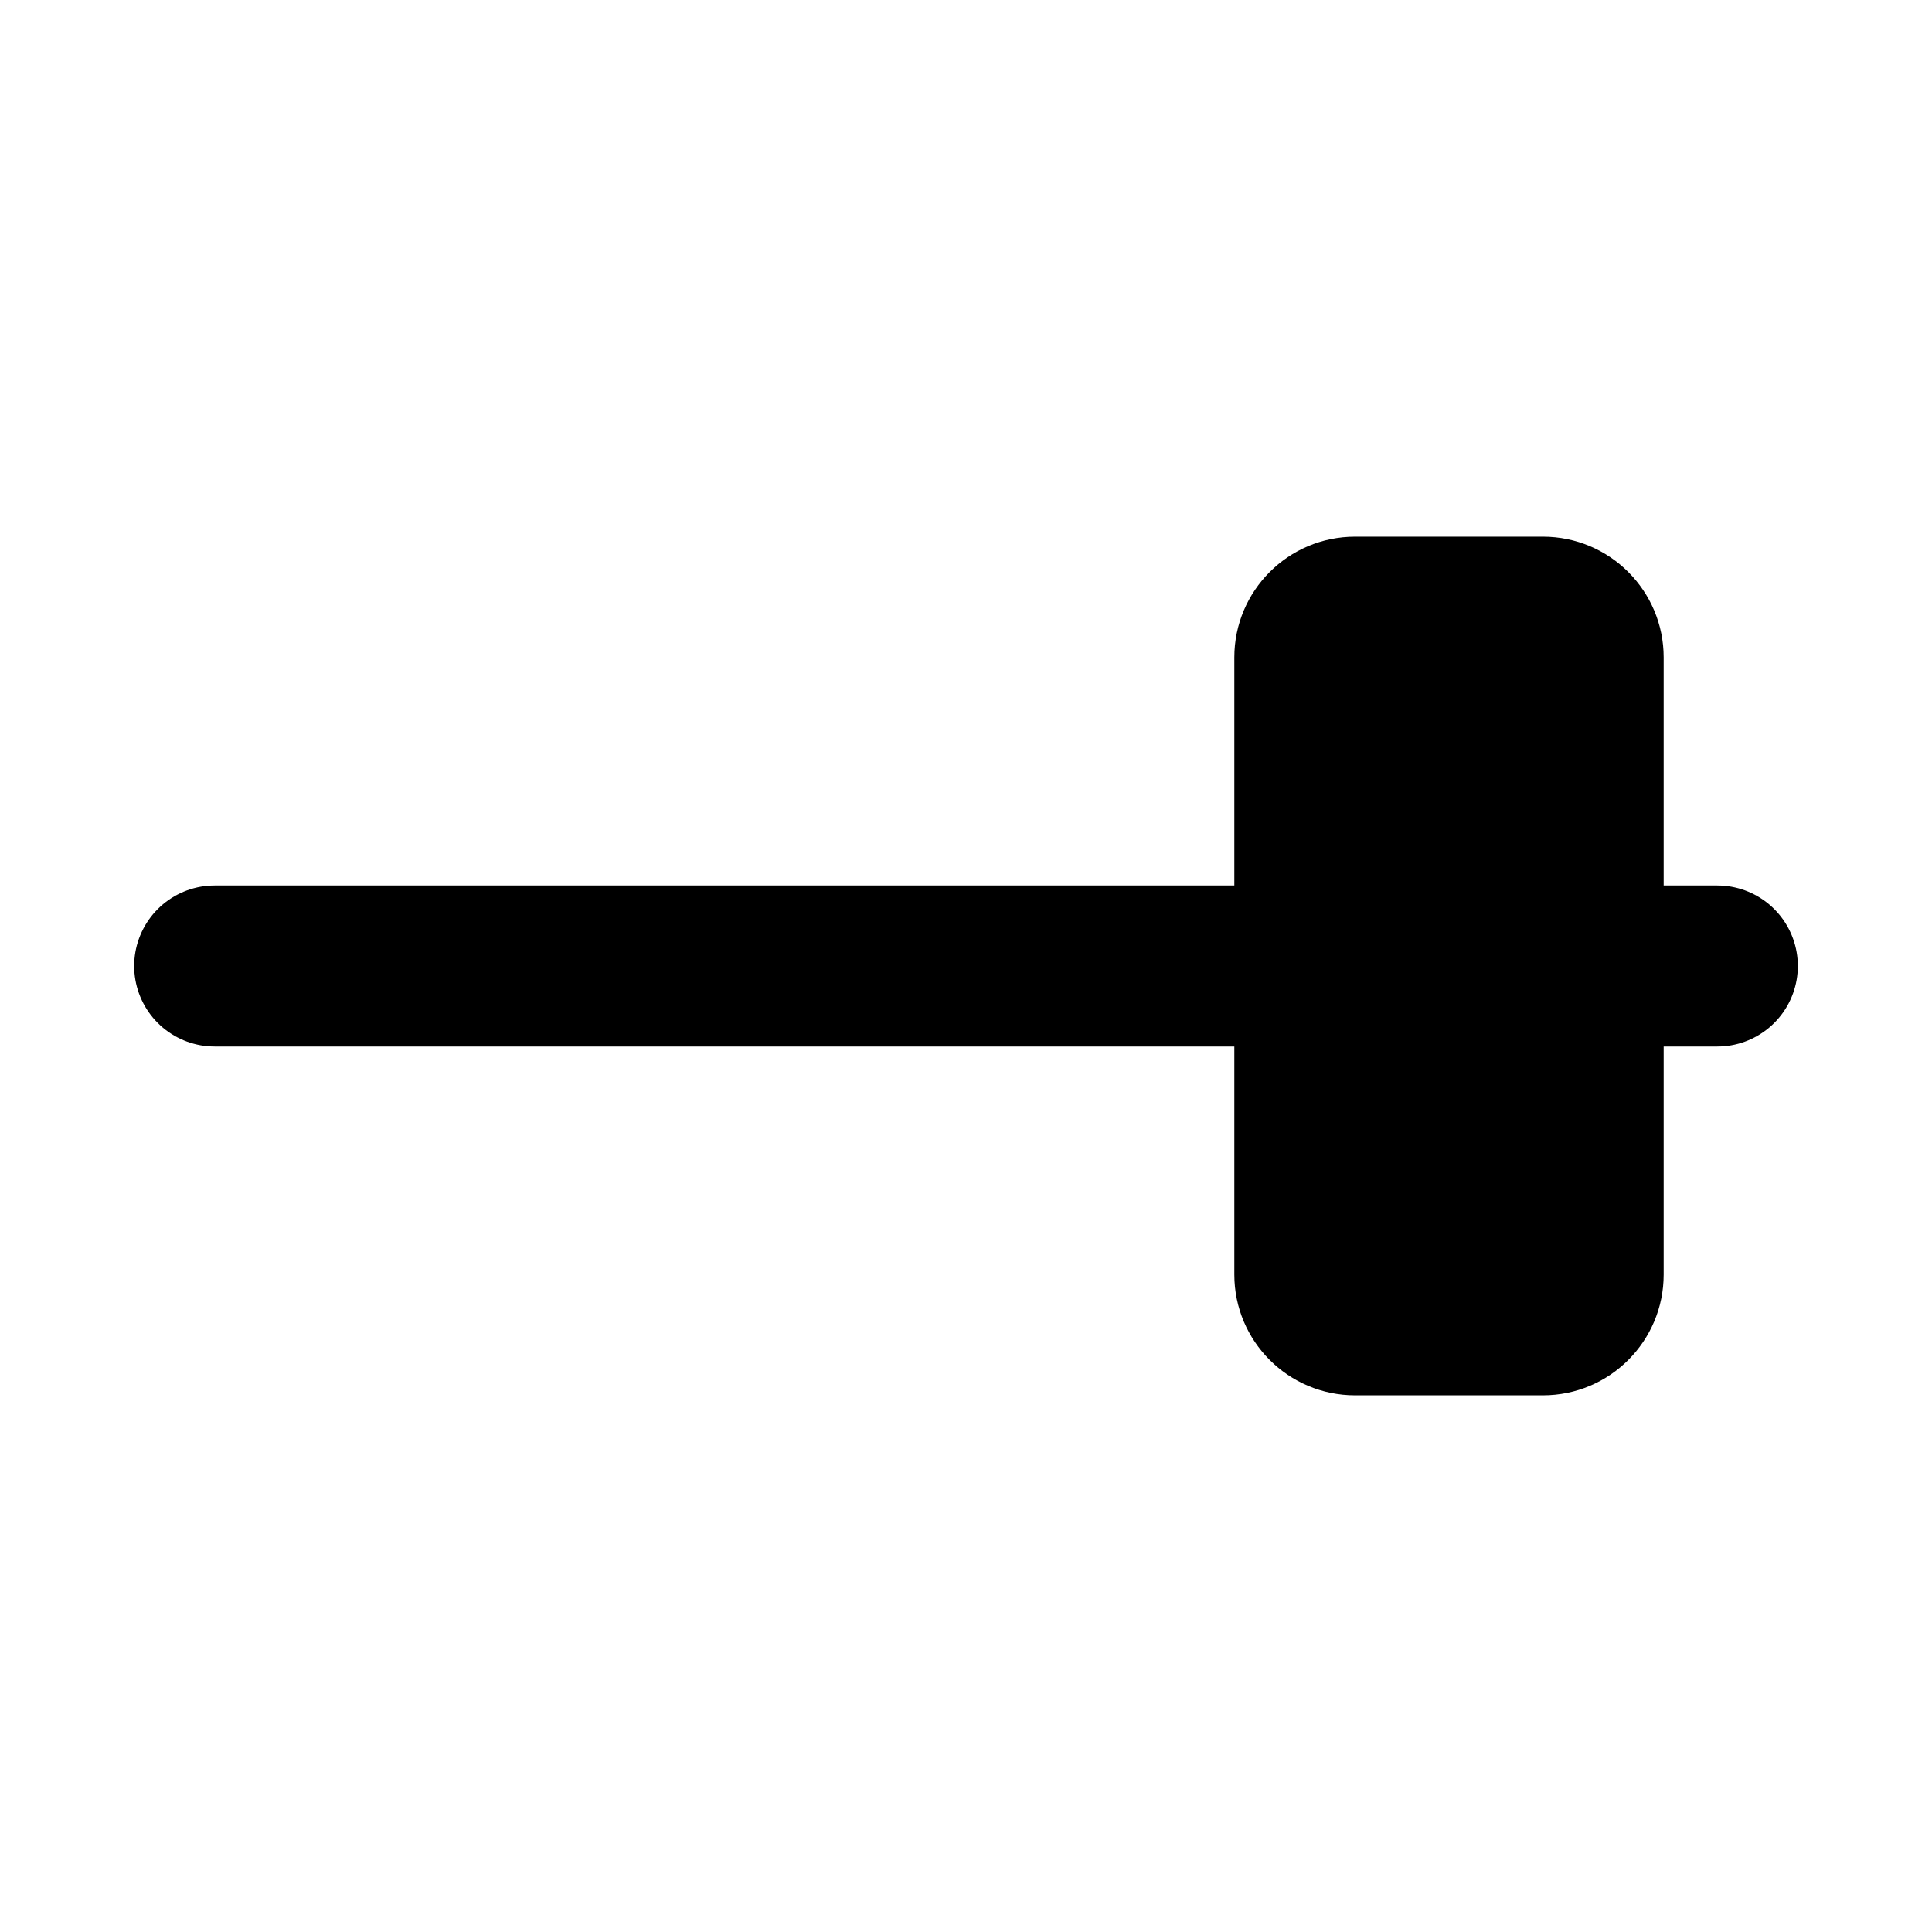
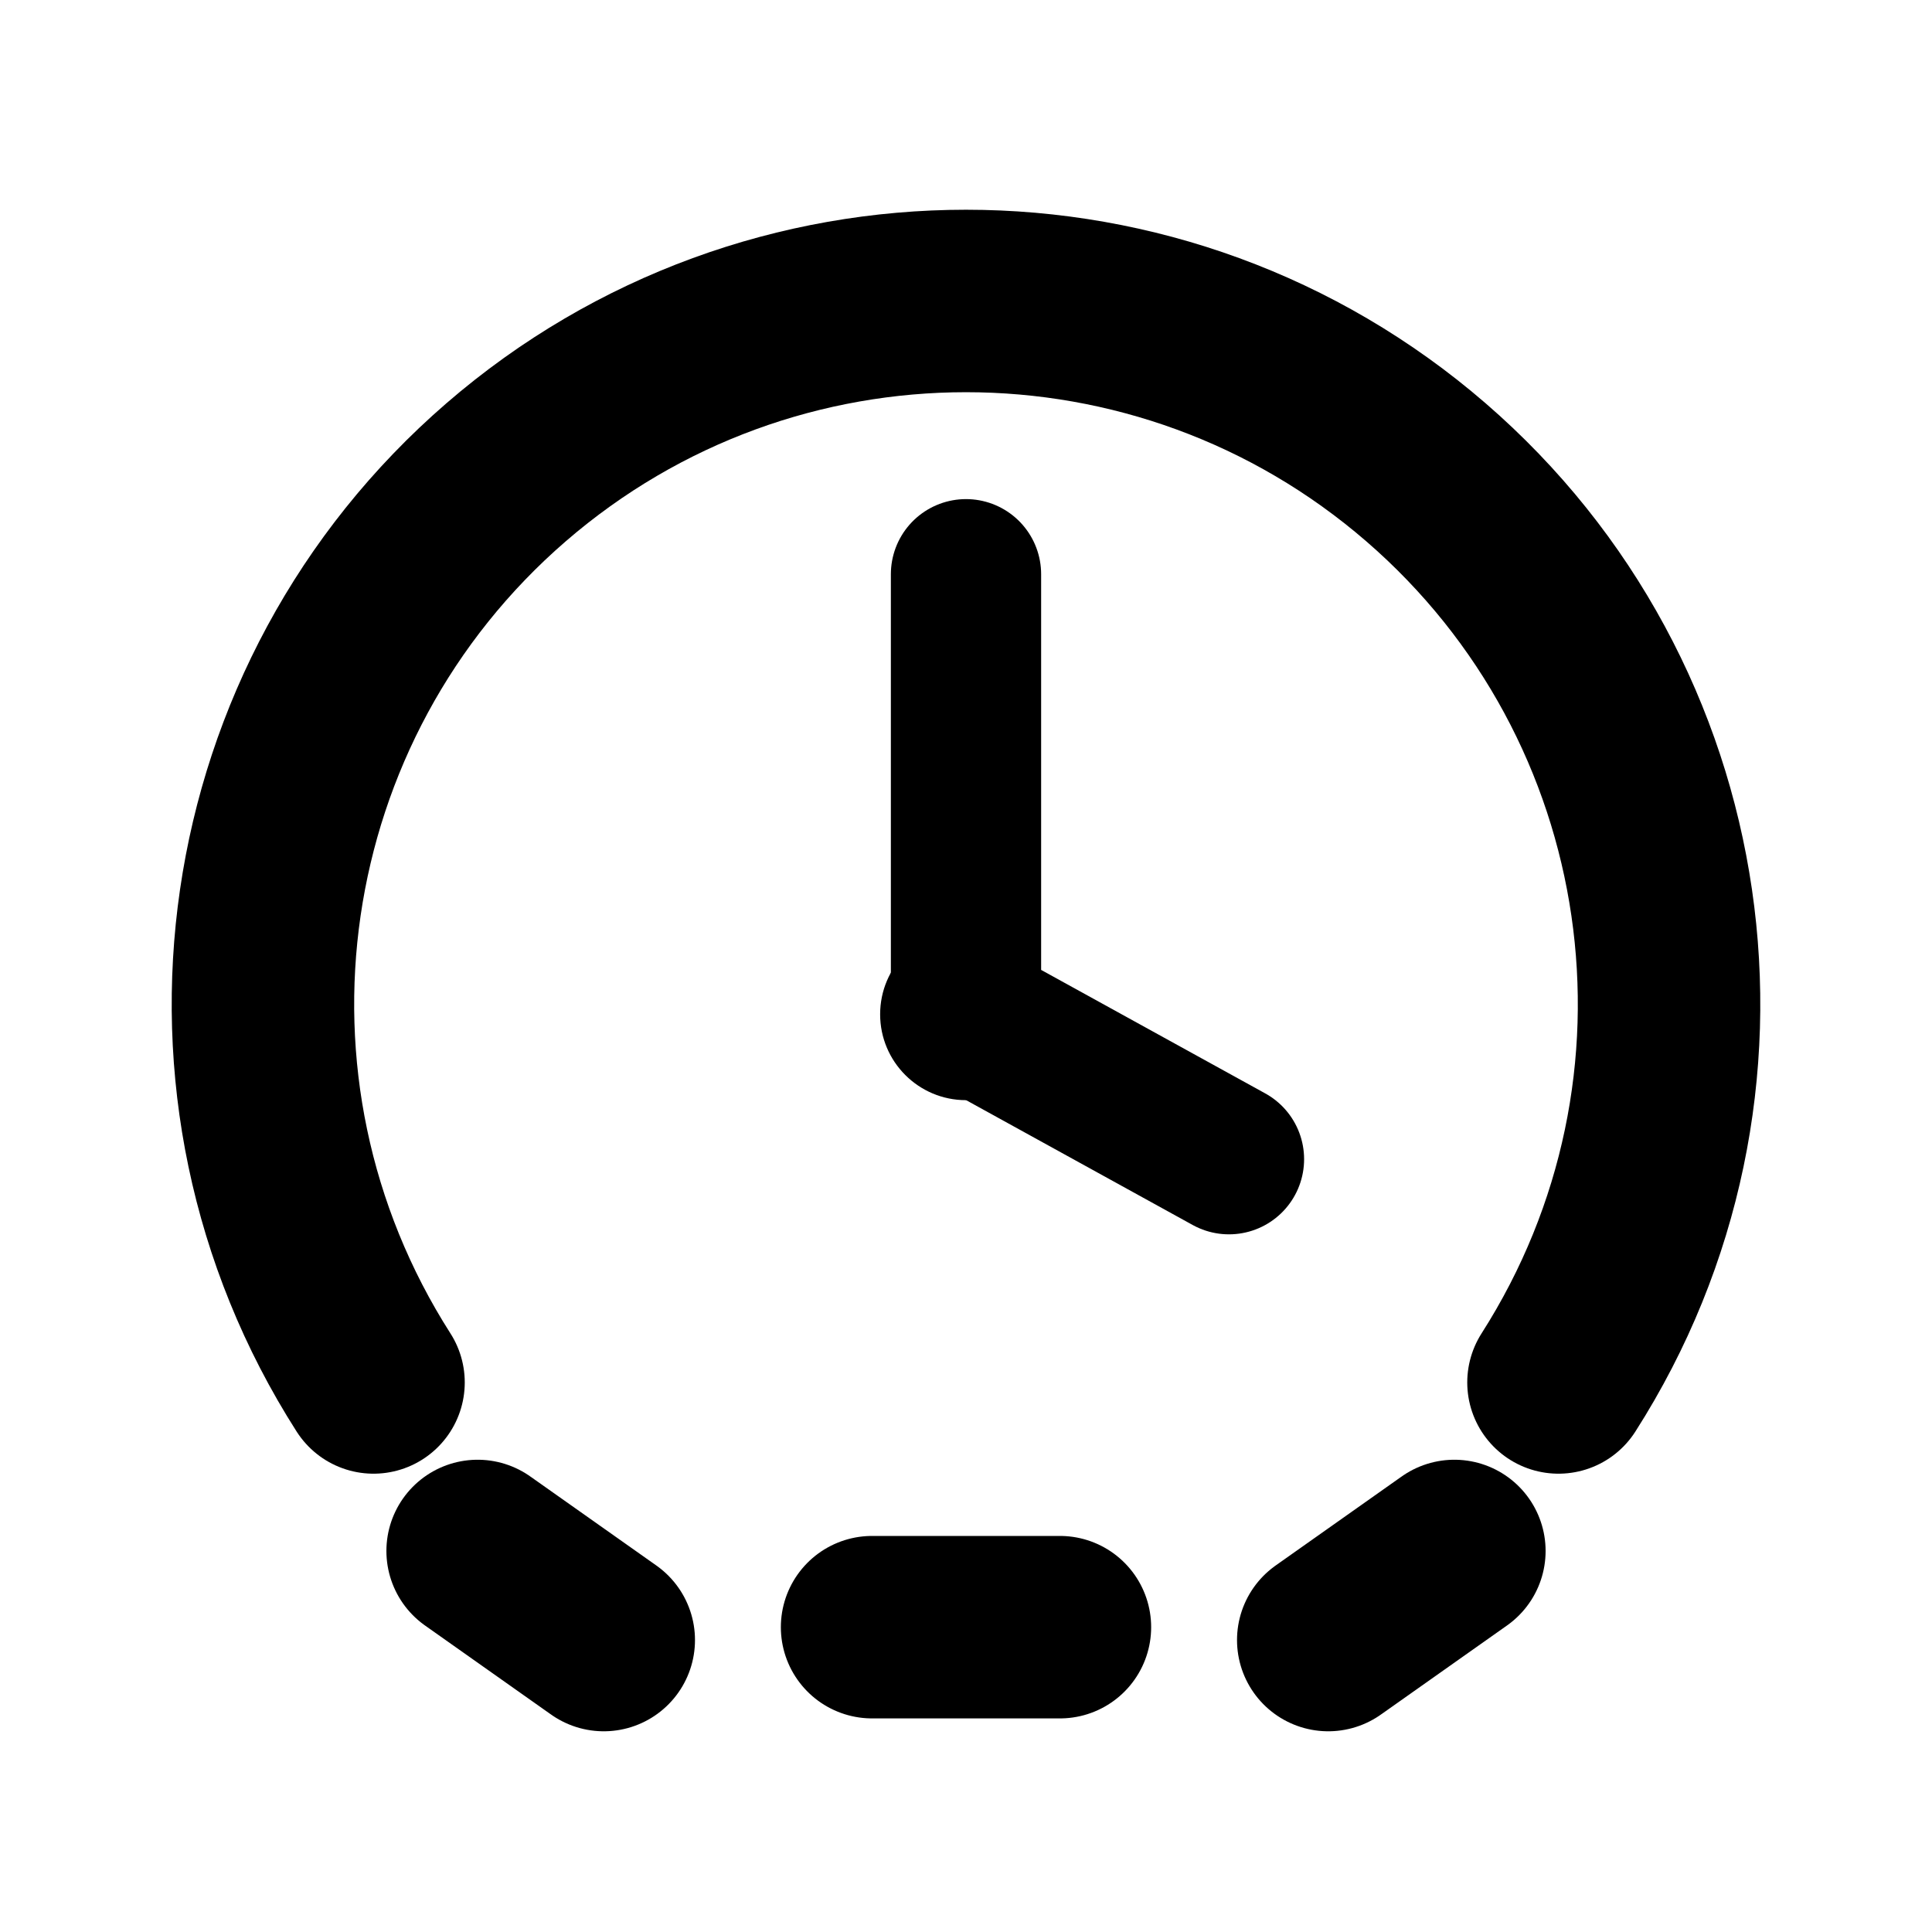
- <svg xmlns="http://www.w3.org/2000/svg" viewBox="0 0 36 36">
-   <path d="M4 18H32" fill="none" stroke="#000" stroke-width="3" stroke-linecap="round" />
-   <rect x="23" y="10" width="8" height="16" rx="2.25" fill="#000" />
+ <svg xmlns="http://www.w3.org/2000/svg" viewBox="0 0 18 18">
+   <g transform="translate(0 1)">
+     <g fill="none" stroke="#000" stroke-linecap="round" stroke-linejoin="round">
+       <path d="M3.48 11.88A6.55 6.55 0 1 1 14.52 11.88" stroke-width="1.7" />
+       <path d="m4.45 13.45 1.175.83M8.125 14.16h1.75m2.5.12 1.175-.83" stroke-width="1.7" />
+       <path d="M9 4.35v4.1l2.45 1.35" stroke-width="1.4" />
+     </g>
+     <circle cx="9" cy="8.45" r=".8" fill="#000" />
+   </g>
</svg>
